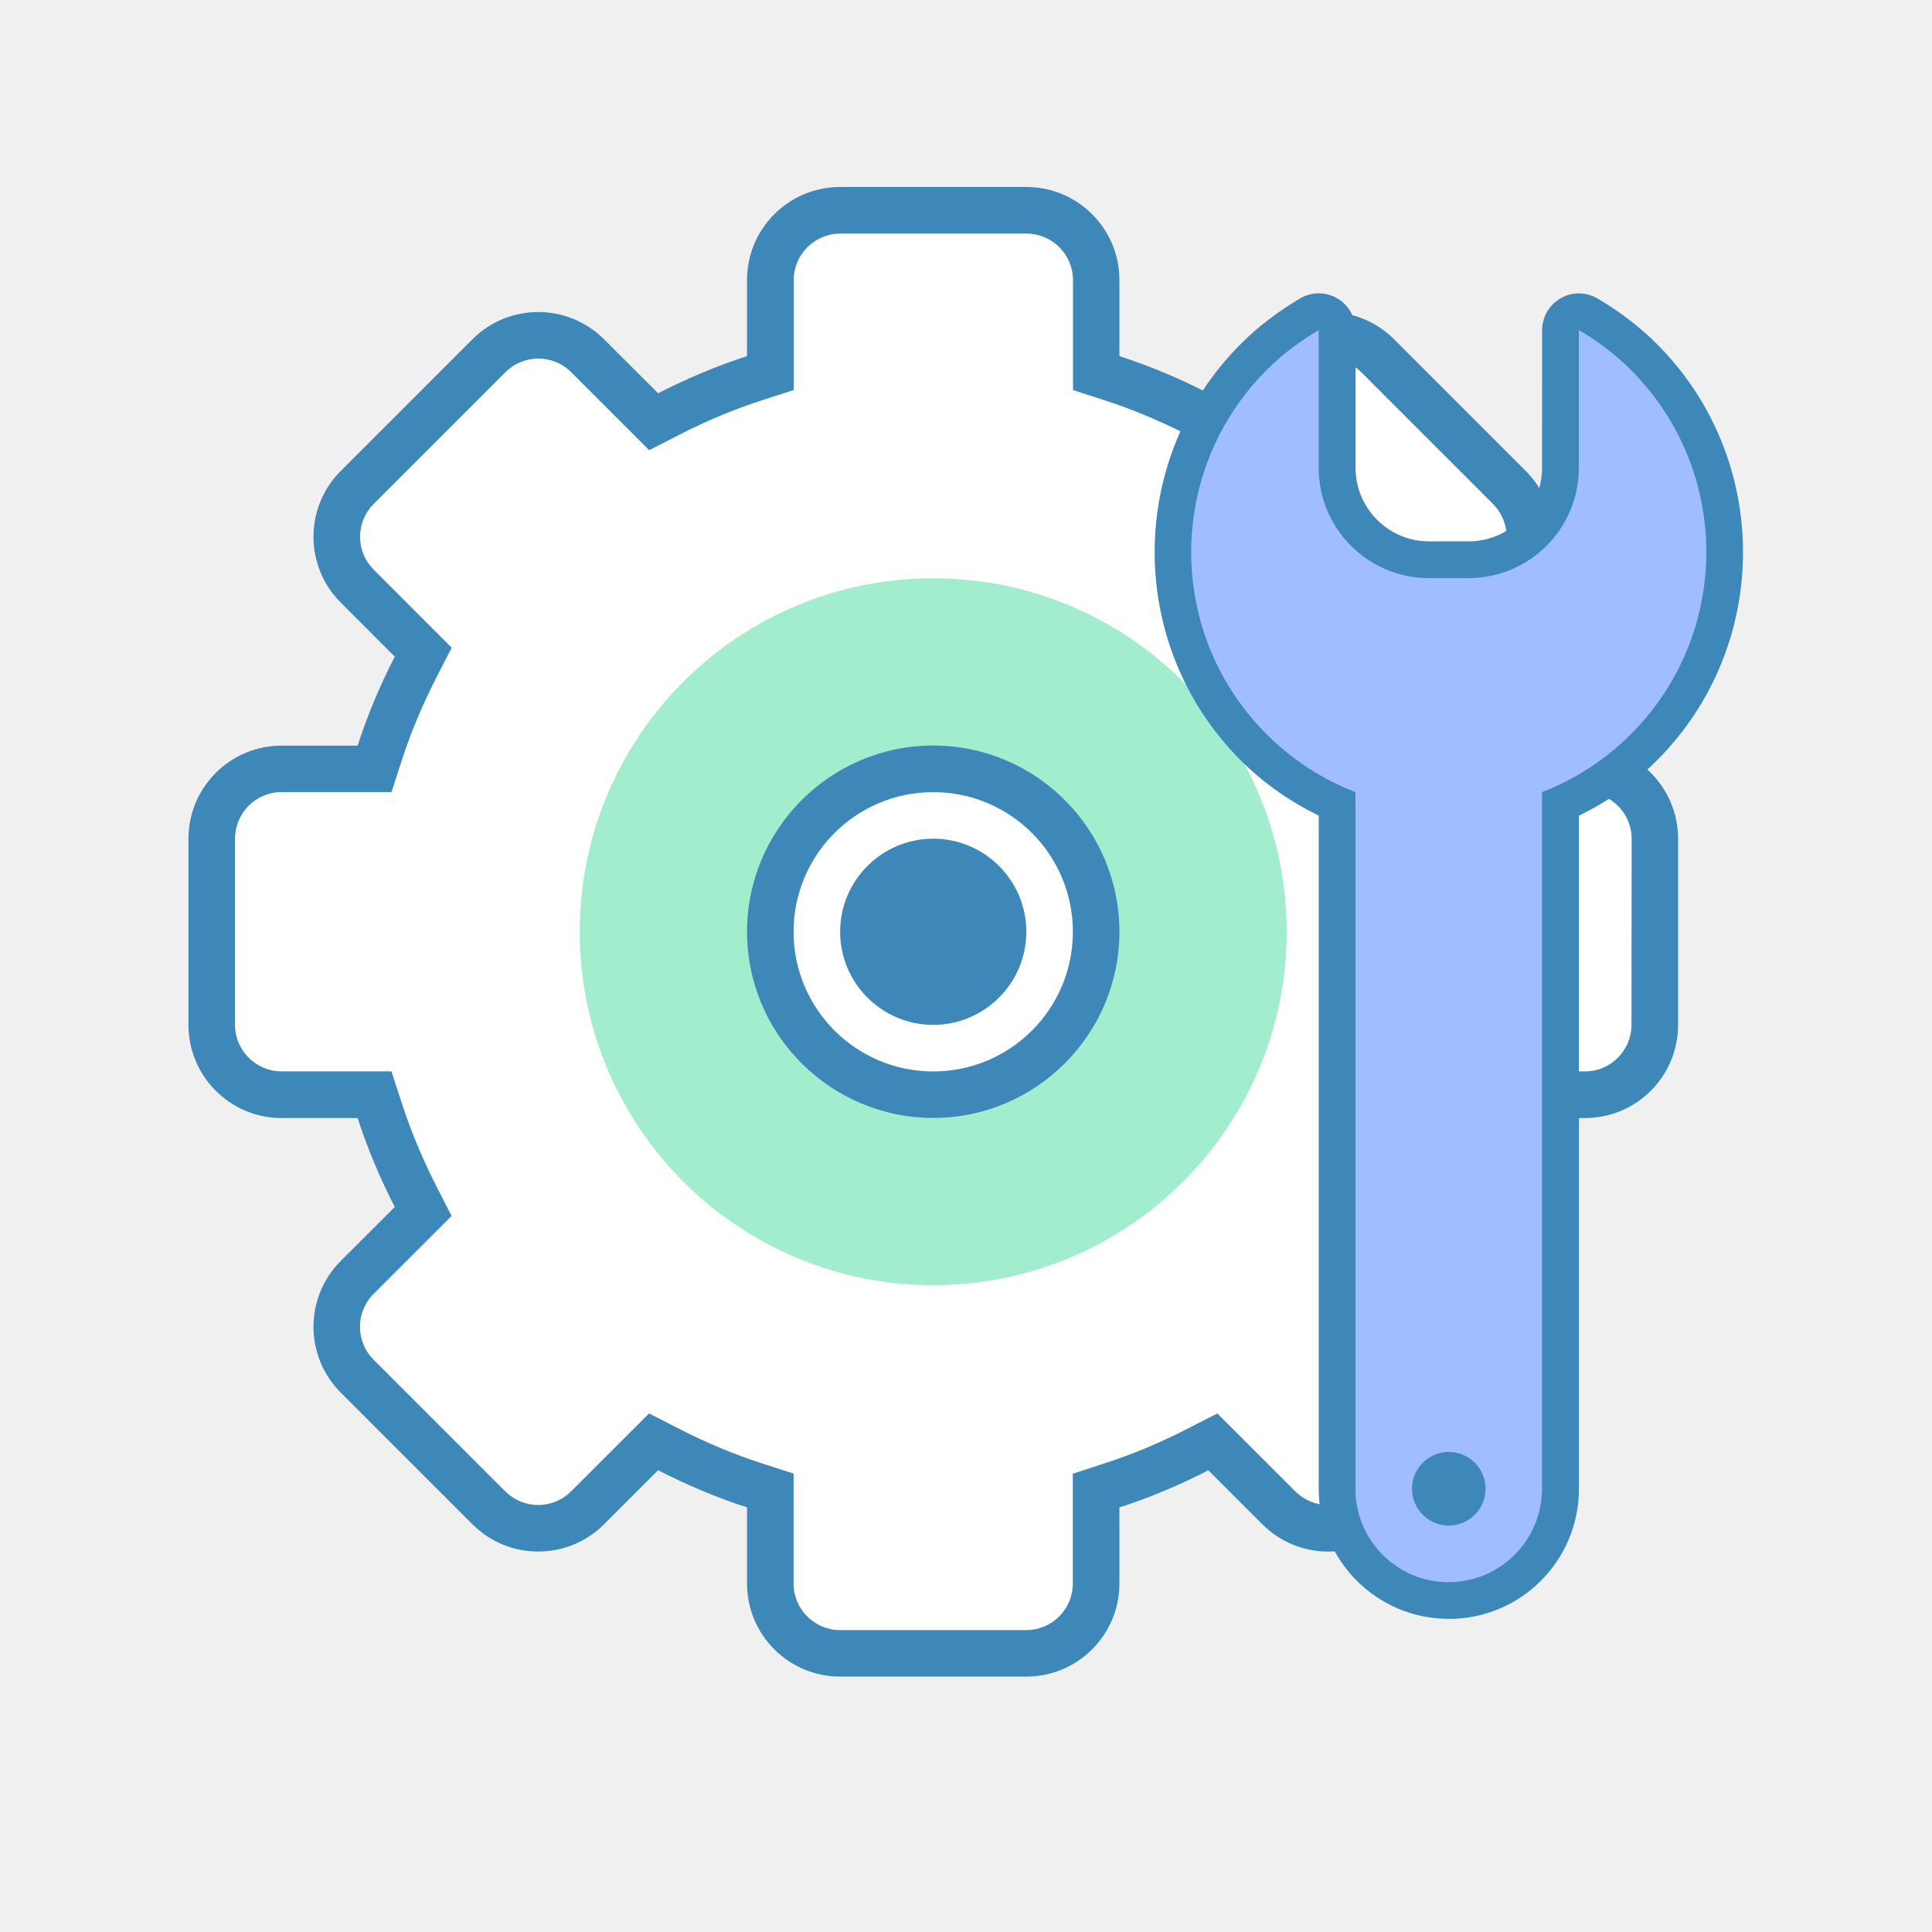
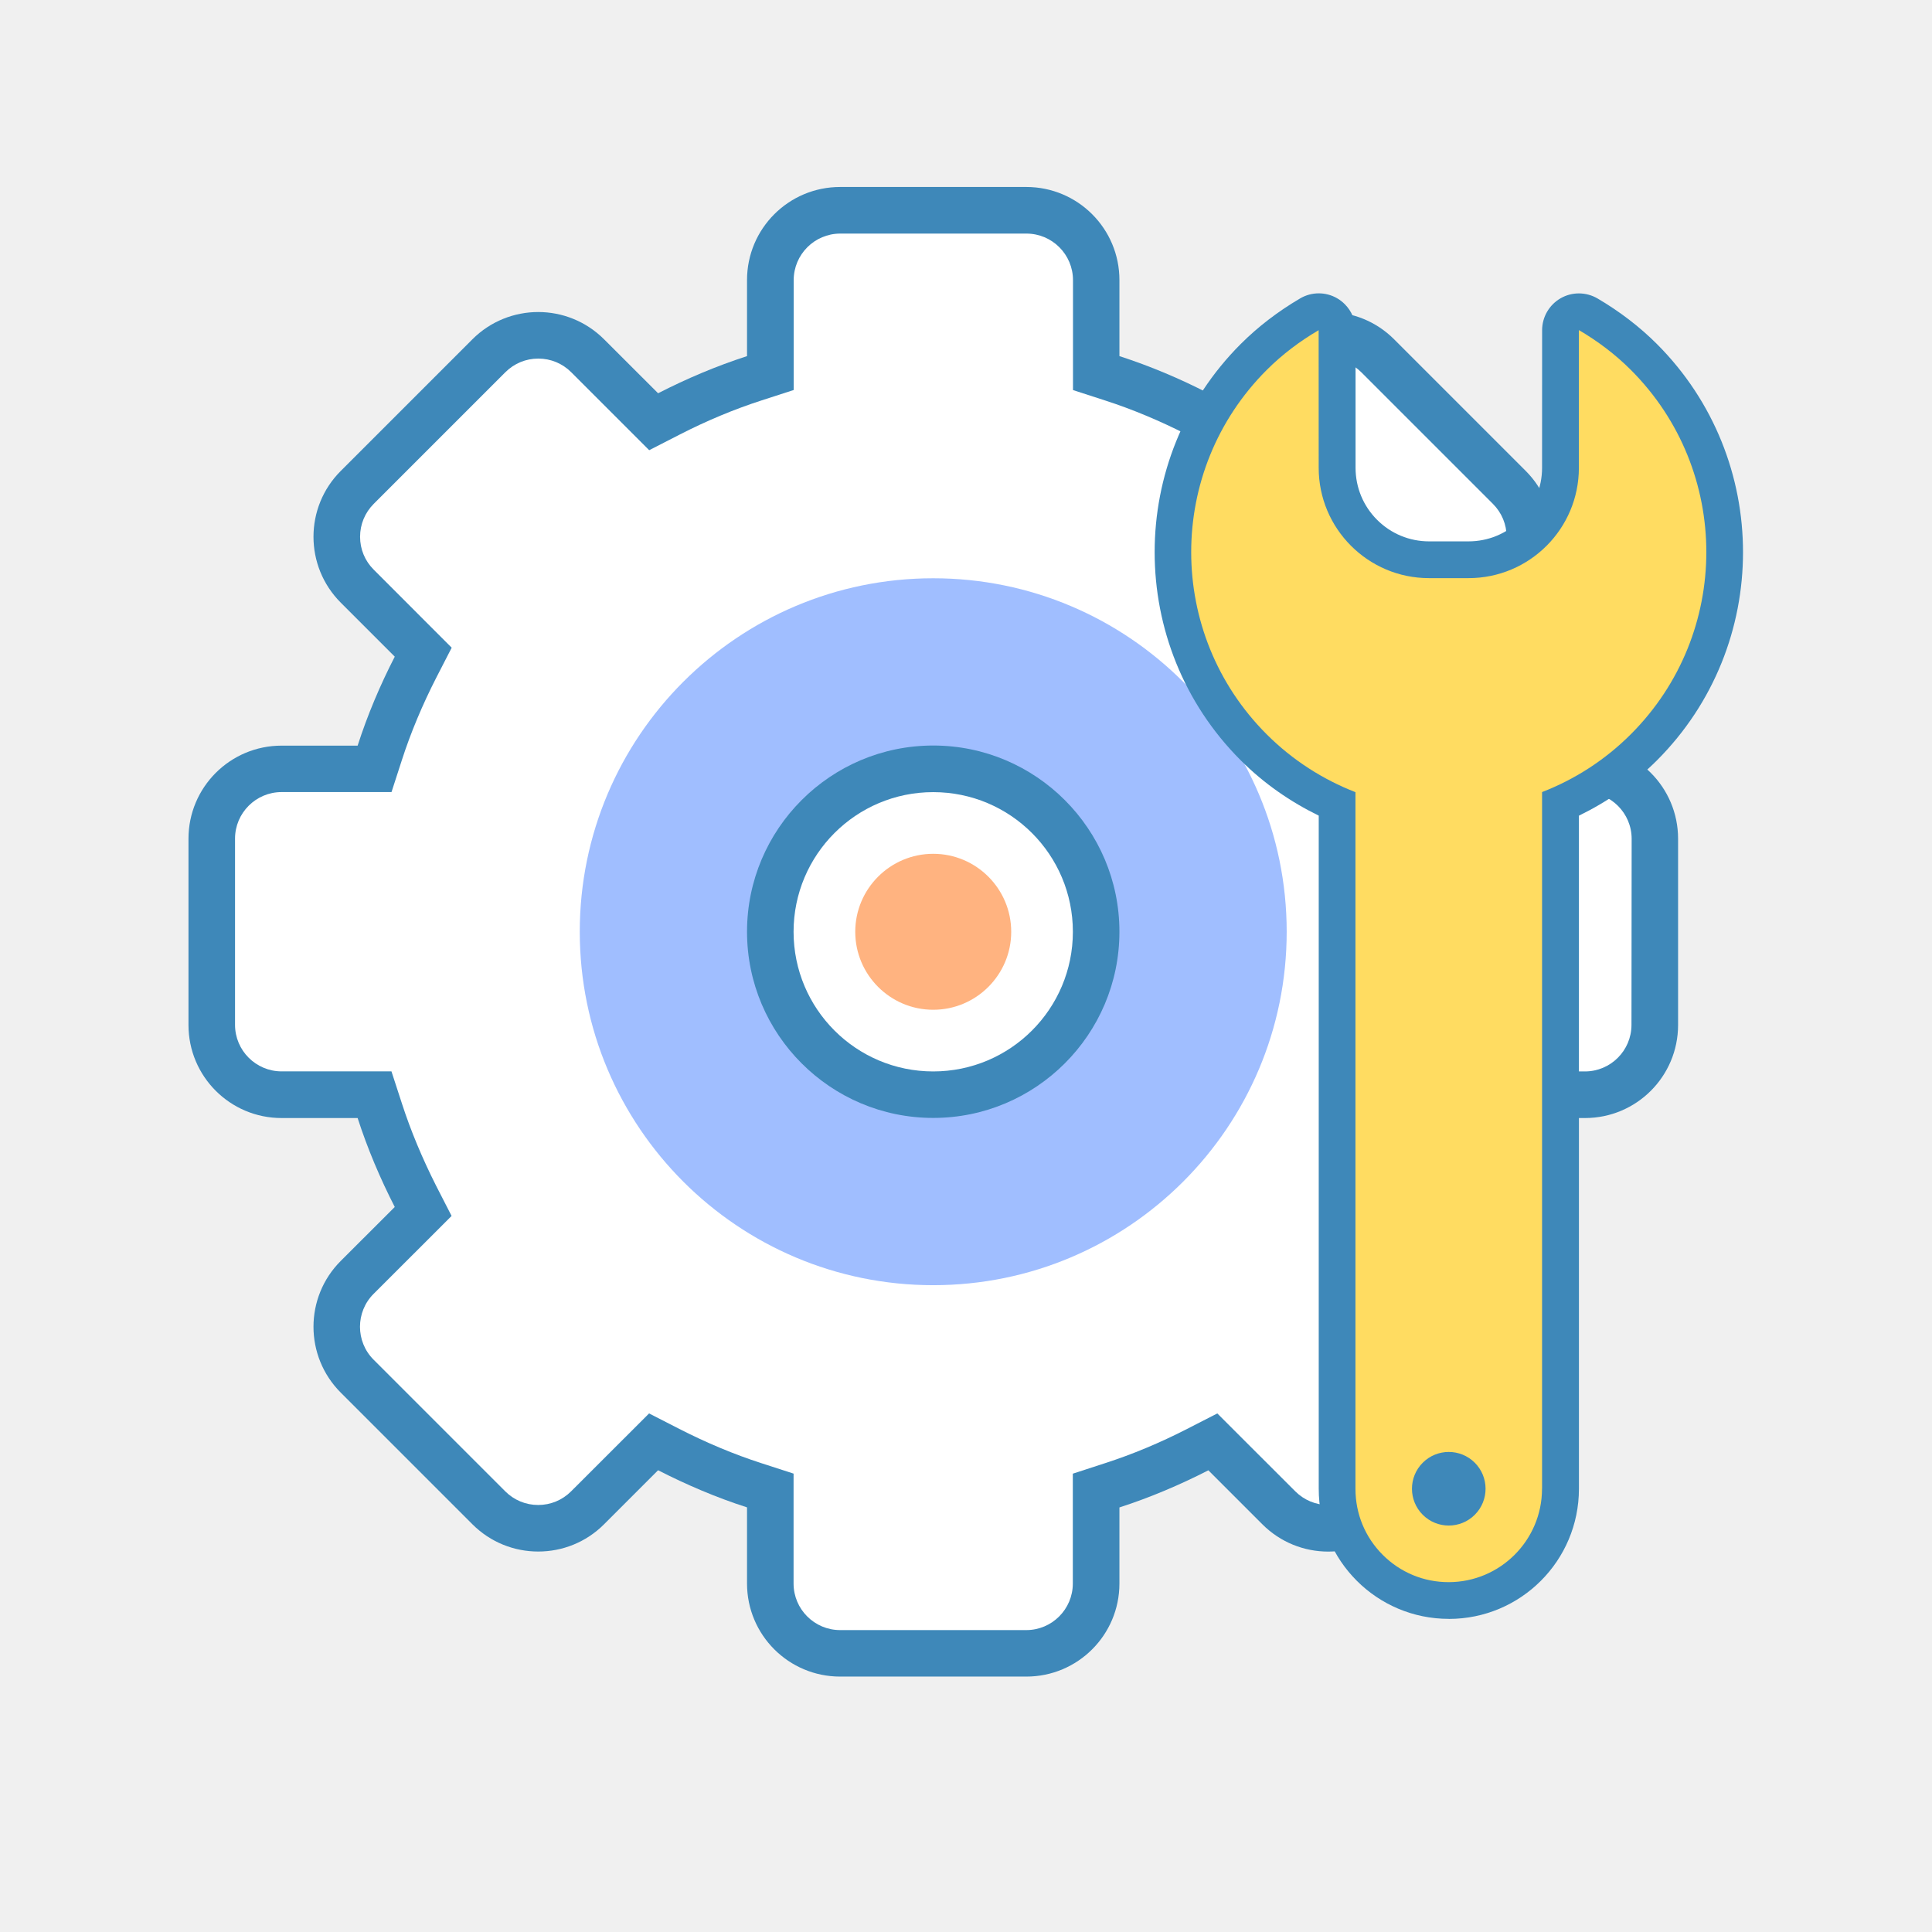
<svg xmlns="http://www.w3.org/2000/svg" width="128" height="128" viewBox="0 0 33.867 33.867" version="1.1" id="svg8">
  <defs id="defs2" />
  <g id="layer1" transform="translate(0,-263.1333)">
    <g id="g4631" transform="matrix(0.2645833,0,0,0.2645833,123.9807,233.3765)" />
    <g id="g4633" transform="matrix(0.2645833,0,0,0.2645833,123.9807,233.3765)" />
    <g id="g4635" transform="matrix(0.2645833,0,0,0.2645833,123.9807,233.3765)" />
    <g id="g4637" transform="matrix(0.2645833,0,0,0.2645833,123.9807,233.3765)" />
    <g id="g4639" transform="matrix(0.2645833,0,0,0.2645833,123.9807,233.3765)" />
    <g id="g4641" transform="matrix(0.2645833,0,0,0.2645833,123.9807,233.3765)" />
    <g id="g4643" transform="matrix(0.2645833,0,0,0.2645833,123.9807,233.3765)" />
    <g id="g4645" transform="matrix(0.2645833,0,0,0.2645833,123.9807,233.3765)" />
    <g id="g4647" transform="matrix(0.2645833,0,0,0.2645833,123.9807,233.3765)" />
    <g id="g4649" transform="matrix(0.2645833,0,0,0.2645833,123.9807,233.3765)" />
    <g id="g4651" transform="matrix(0.2645833,0,0,0.2645833,123.9807,233.3765)" />
    <g id="g4653" transform="matrix(0.2645833,0,0,0.2645833,123.9807,233.3765)" />
    <g id="g4655" transform="matrix(0.2645833,0,0,0.2645833,123.9807,233.3765)" />
    <g id="g4657" transform="matrix(0.2645833,0,0,0.2645833,123.9807,233.3765)" />
    <g id="g4659" transform="matrix(0.2645833,0,0,0.2645833,123.9807,233.3765)" />
    <g id="g5940" transform="matrix(0.2645833,0,0,0.2645833,52.3312,255.6772)" />
    <g id="g5942" transform="matrix(0.2645833,0,0,0.2645833,52.3312,255.6772)" />
    <g id="g5944" transform="matrix(0.2645833,0,0,0.2645833,52.3312,255.6772)" />
    <g id="g5946" transform="matrix(0.2645833,0,0,0.2645833,52.3312,255.6772)" />
    <g id="g5948" transform="matrix(0.2645833,0,0,0.2645833,52.3312,255.6772)" />
    <g id="g5950" transform="matrix(0.2645833,0,0,0.2645833,52.3312,255.6772)" />
    <g id="g5952" transform="matrix(0.2645833,0,0,0.2645833,52.3312,255.6772)" />
    <g id="g5954" transform="matrix(0.2645833,0,0,0.2645833,52.3312,255.6772)" />
    <g id="g5956" transform="matrix(0.2645833,0,0,0.2645833,52.3312,255.6772)" />
    <g id="g5958" transform="matrix(0.2645833,0,0,0.2645833,52.3312,255.6772)" />
    <g id="g5960" transform="matrix(0.2645833,0,0,0.2645833,52.3312,255.6772)" />
    <g id="g5962" transform="matrix(0.2645833,0,0,0.2645833,52.3312,255.6772)" />
    <g id="g5964" transform="matrix(0.2645833,0,0,0.2645833,52.3312,255.6772)" />
    <g id="g5966" transform="matrix(0.2645833,0,0,0.2645833,52.3312,255.6772)" />
    <g id="g5968" transform="matrix(0.2645833,0,0,0.2645833,52.3312,255.6772)" />
    <g id="g6342" transform="matrix(0.05223282,0,0,0.05223282,4.536288,266.078)" />
    <g id="g6344" transform="matrix(0.05223282,0,0,0.05223282,4.536288,266.078)" />
    <g id="g6346" transform="matrix(0.05223282,0,0,0.05223282,4.536288,266.078)" />
    <g id="g6348" transform="matrix(0.05223282,0,0,0.05223282,4.536288,266.078)" />
    <g id="g6350" transform="matrix(0.05223282,0,0,0.05223282,4.536288,266.078)" />
    <g id="g6352" transform="matrix(0.05223282,0,0,0.05223282,4.536288,266.078)" />
    <g id="g6354" transform="matrix(0.05223282,0,0,0.05223282,4.536288,266.078)" />
    <g id="g6356" transform="matrix(0.05223282,0,0,0.05223282,4.536288,266.078)" />
    <g id="g6358" transform="matrix(0.05223282,0,0,0.05223282,4.536288,266.078)" />
    <g id="g6360" transform="matrix(0.05223282,0,0,0.05223282,4.536288,266.078)" />
    <g id="g6362" transform="matrix(0.05223282,0,0,0.05223282,4.536288,266.078)" />
    <g id="g6364" transform="matrix(0.05223282,0,0,0.05223282,4.536288,266.078)" />
    <g id="g6366" transform="matrix(0.05223282,0,0,0.05223282,4.536288,266.078)" />
    <g id="g6368" transform="matrix(0.05223282,0,0,0.05223282,4.536288,266.078)" />
    <g id="g6370" transform="matrix(0.05223282,0,0,0.05223282,4.536288,266.078)" />
    <g id="g7291" transform="matrix(0.04735073,0,0,0.04735073,4.711943,267.7517)" />
    <g id="g7293" transform="matrix(0.04735073,0,0,0.04735073,4.711943,267.7517)" />
    <g id="g7295" transform="matrix(0.04735073,0,0,0.04735073,4.711943,267.7517)" />
    <g id="g7297" transform="matrix(0.04735073,0,0,0.04735073,4.711943,267.7517)" />
    <g id="g7299" transform="matrix(0.04735073,0,0,0.04735073,4.711943,267.7517)" />
    <g id="g7301" transform="matrix(0.04735073,0,0,0.04735073,4.711943,267.7517)" />
    <g id="g7303" transform="matrix(0.04735073,0,0,0.04735073,4.711943,267.7517)" />
    <g id="g7305" transform="matrix(0.04735073,0,0,0.04735073,4.711943,267.7517)" />
    <g id="g7307" transform="matrix(0.04735073,0,0,0.04735073,4.711943,267.7517)" />
    <g id="g7309" transform="matrix(0.04735073,0,0,0.04735073,4.711943,267.7517)" />
    <g id="g7311" transform="matrix(0.04735073,0,0,0.04735073,4.711943,267.7517)" />
    <g id="g7313" transform="matrix(0.04735073,0,0,0.04735073,4.711943,267.7517)" />
    <g id="g7315" transform="matrix(0.04735073,0,0,0.04735073,4.711943,267.7517)" />
    <g id="g7317" transform="matrix(0.04735073,0,0,0.04735073,4.711943,267.7517)" />
    <g id="g7319" transform="matrix(0.04735073,0,0,0.04735073,4.711943,267.7517)" />
    <g id="g4631-3" transform="matrix(0.2645833,0,0,0.2645833,163.6301,236.6823)" />
    <g id="g4633-4" transform="matrix(0.2645833,0,0,0.2645833,163.6301,236.6823)" />
    <g id="g4635-2" transform="matrix(0.2645833,0,0,0.2645833,163.6301,236.6823)" />
    <g id="g4637-2" transform="matrix(0.2645833,0,0,0.2645833,163.6301,236.6823)" />
    <g id="g4639-4" transform="matrix(0.2645833,0,0,0.2645833,163.6301,236.6823)" />
    <g id="g4641-5" transform="matrix(0.2645833,0,0,0.2645833,163.6301,236.6823)" />
    <g id="g4643-1" transform="matrix(0.2645833,0,0,0.2645833,163.6301,236.6823)" />
    <g id="g4645-7" transform="matrix(0.2645833,0,0,0.2645833,163.6301,236.6823)" />
    <g id="g4647-5" transform="matrix(0.2645833,0,0,0.2645833,163.6301,236.6823)" />
    <g id="g4649-7" transform="matrix(0.2645833,0,0,0.2645833,163.6301,236.6823)" />
    <g id="g4651-1" transform="matrix(0.2645833,0,0,0.2645833,163.6301,236.6823)" />
    <g id="g4653-6" transform="matrix(0.2645833,0,0,0.2645833,163.6301,236.6823)" />
    <g id="g4655-9" transform="matrix(0.2645833,0,0,0.2645833,163.6301,236.6823)" />
    <g id="g4657-8" transform="matrix(0.2645833,0,0,0.2645833,163.6301,236.6823)" />
    <g id="g4659-1" transform="matrix(0.2645833,0,0,0.2645833,163.6301,236.6823)" />
    <g id="g5940-3" transform="matrix(0.2645833,0,0,0.2645833,91.98059,258.9829)" />
    <g id="g5942-3" transform="matrix(0.2645833,0,0,0.2645833,91.98059,258.9829)" />
    <g id="g5944-3" transform="matrix(0.2645833,0,0,0.2645833,91.98059,258.9829)" />
    <g id="g5946-7" transform="matrix(0.2645833,0,0,0.2645833,91.98059,258.9829)" />
    <g id="g5948-9" transform="matrix(0.2645833,0,0,0.2645833,91.98059,258.9829)" />
    <g id="g5950-8" transform="matrix(0.2645833,0,0,0.2645833,91.98059,258.9829)" />
    <g id="g5952-6" transform="matrix(0.2645833,0,0,0.2645833,91.98059,258.9829)" />
    <g id="g5954-7" transform="matrix(0.2645833,0,0,0.2645833,91.98059,258.9829)" />
    <g id="g5956-0" transform="matrix(0.2645833,0,0,0.2645833,91.98059,258.9829)" />
    <g id="g5958-4" transform="matrix(0.2645833,0,0,0.2645833,91.98059,258.9829)" />
    <g id="g5960-8" transform="matrix(0.2645833,0,0,0.2645833,91.98059,258.9829)" />
    <g id="g5962-4" transform="matrix(0.2645833,0,0,0.2645833,91.98059,258.9829)" />
    <g id="g5964-8" transform="matrix(0.2645833,0,0,0.2645833,91.98059,258.9829)" />
    <g id="g5966-1" transform="matrix(0.2645833,0,0,0.2645833,91.98059,258.9829)" />
    <g id="g5968-6" transform="matrix(0.2645833,0,0,0.2645833,91.98059,258.9829)" />
    <g id="g9107" transform="matrix(0.05143118,0,0,0.05143118,3.870571,266.0072)" />
    <g id="g9109" transform="matrix(0.05143118,0,0,0.05143118,3.870571,266.0072)" />
    <g id="g9111" transform="matrix(0.05143118,0,0,0.05143118,3.870571,266.0072)" />
    <g id="g9113" transform="matrix(0.05143118,0,0,0.05143118,3.870571,266.0072)" />
    <g id="g9115" transform="matrix(0.05143118,0,0,0.05143118,3.870571,266.0072)" />
    <g id="g9117" transform="matrix(0.05143118,0,0,0.05143118,3.870571,266.0072)" />
    <g id="g9119" transform="matrix(0.05143118,0,0,0.05143118,3.870571,266.0072)" />
    <g id="g9121" transform="matrix(0.05143118,0,0,0.05143118,3.870571,266.0072)" />
    <g id="g9123" transform="matrix(0.05143118,0,0,0.05143118,3.870571,266.0072)" />
    <g id="g9125" transform="matrix(0.05143118,0,0,0.05143118,3.870571,266.0072)" />
    <g id="g9127" transform="matrix(0.05143118,0,0,0.05143118,3.870571,266.0072)" />
    <g id="g9129" transform="matrix(0.05143118,0,0,0.05143118,3.870571,266.0072)" />
    <g id="g9131" transform="matrix(0.05143118,0,0,0.05143118,3.870571,266.0072)" />
    <g id="g9133" transform="matrix(0.05143118,0,0,0.05143118,3.870571,266.0072)" />
    <g id="g9135" transform="matrix(0.05143118,0,0,0.05143118,3.870571,266.0072)" />
    <g id="g11022" transform="matrix(0.04654322,0,0,0.04654322,4.778384,268.1291)" />
    <g id="g11024" transform="matrix(0.04654322,0,0,0.04654322,4.778384,268.1291)" />
    <g id="g11026" transform="matrix(0.04654322,0,0,0.04654322,4.778384,268.1291)" />
    <g id="g11028" transform="matrix(0.04654322,0,0,0.04654322,4.778384,268.1291)" />
    <g id="g11030" transform="matrix(0.04654322,0,0,0.04654322,4.778384,268.1291)" />
    <g id="g11032" transform="matrix(0.04654322,0,0,0.04654322,4.778384,268.1291)" />
    <g id="g11034" transform="matrix(0.04654322,0,0,0.04654322,4.778384,268.1291)" />
    <g id="g11036" transform="matrix(0.04654322,0,0,0.04654322,4.778384,268.1291)" />
    <g id="g11038" transform="matrix(0.04654322,0,0,0.04654322,4.778384,268.1291)" />
    <g id="g11040" transform="matrix(0.04654322,0,0,0.04654322,4.778384,268.1291)" />
    <g id="g11042" transform="matrix(0.04654322,0,0,0.04654322,4.778384,268.1291)" />
    <g id="g11044" transform="matrix(0.04654322,0,0,0.04654322,4.778384,268.1291)" />
    <g id="g11046" transform="matrix(0.04654322,0,0,0.04654322,4.778384,268.1291)" />
    <g id="g11048" transform="matrix(0.04654322,0,0,0.04654322,4.778384,268.1291)" />
    <g id="g11050" transform="matrix(0.04654322,0,0,0.04654322,4.778384,268.1291)" />
    <g id="g11278" transform="matrix(0.2645833,0,0,0.2645833,-194.0538,194.4258)" />
    <g id="g11280" transform="matrix(0.2645833,0,0,0.2645833,-194.0538,194.4258)" />
    <g id="g11282" transform="matrix(0.2645833,0,0,0.2645833,-194.0538,194.4258)" />
    <g id="g11284" transform="matrix(0.2645833,0,0,0.2645833,-194.0538,194.4258)" />
    <g id="g11286" transform="matrix(0.2645833,0,0,0.2645833,-194.0538,194.4258)" />
    <g id="g11288" transform="matrix(0.2645833,0,0,0.2645833,-194.0538,194.4258)" />
    <g id="g11290" transform="matrix(0.2645833,0,0,0.2645833,-194.0538,194.4258)" />
    <g id="g11292" transform="matrix(0.2645833,0,0,0.2645833,-194.0538,194.4258)" />
    <g id="g11294" transform="matrix(0.2645833,0,0,0.2645833,-194.0538,194.4258)" />
    <g id="g11296" transform="matrix(0.2645833,0,0,0.2645833,-194.0538,194.4258)" />
    <g id="g11298" transform="matrix(0.2645833,0,0,0.2645833,-194.0538,194.4258)" />
    <g id="g11300" transform="matrix(0.2645833,0,0,0.2645833,-194.0538,194.4258)" />
    <g id="g11302" transform="matrix(0.2645833,0,0,0.2645833,-194.0538,194.4258)" />
    <g id="g11304" transform="matrix(0.2645833,0,0,0.2645833,-194.0538,194.4258)" />
    <g id="g11306" transform="matrix(0.2645833,0,0,0.2645833,-194.0538,194.4258)" />
    <g id="g529" transform="matrix(0.05116223,0,0,0.05116223,4.008144,266.427)" />
    <g id="g531" transform="matrix(0.05116223,0,0,0.05116223,4.008144,266.427)" />
    <g id="g533" transform="matrix(0.05116223,0,0,0.05116223,4.008144,266.427)" />
    <g id="g535" transform="matrix(0.05116223,0,0,0.05116223,4.008144,266.427)" />
    <g id="g537" transform="matrix(0.05116223,0,0,0.05116223,4.008144,266.427)" />
    <g id="g539" transform="matrix(0.05116223,0,0,0.05116223,4.008144,266.427)" />
    <g id="g541" transform="matrix(0.05116223,0,0,0.05116223,4.008144,266.427)" />
    <g id="g543" transform="matrix(0.05116223,0,0,0.05116223,4.008144,266.427)" />
    <g id="g545" transform="matrix(0.05116223,0,0,0.05116223,4.008144,266.427)" />
    <g id="g547" transform="matrix(0.05116223,0,0,0.05116223,4.008144,266.427)" />
    <g id="g549" transform="matrix(0.05116223,0,0,0.05116223,4.008144,266.427)" />
    <g id="g551" transform="matrix(0.05116223,0,0,0.05116223,4.008144,266.427)" />
    <g id="g553" transform="matrix(0.05116223,0,0,0.05116223,4.008144,266.427)" />
    <g id="g555" transform="matrix(0.05116223,0,0,0.05116223,4.008144,266.427)" />
    <g id="g557" transform="matrix(0.05116223,0,0,0.05116223,4.008144,266.427)" />
    <g id="g2091" transform="matrix(0.05329301,0,0,0.05329301,-31.61638,265.7685)" />
    <g id="g2093" transform="matrix(0.05329301,0,0,0.05329301,-31.61638,265.7685)" />
    <g id="g2095" transform="matrix(0.05329301,0,0,0.05329301,-31.61638,265.7685)" />
    <g id="g2097" transform="matrix(0.05329301,0,0,0.05329301,-31.61638,265.7685)" />
    <g id="g2099" transform="matrix(0.05329301,0,0,0.05329301,-31.61638,265.7685)" />
    <g id="g2101" transform="matrix(0.05329301,0,0,0.05329301,-31.61638,265.7685)" />
    <g id="g2103" transform="matrix(0.05329301,0,0,0.05329301,-31.61638,265.7685)" />
    <g id="g2105" transform="matrix(0.05329301,0,0,0.05329301,-31.61638,265.7685)" />
    <g id="g2107" transform="matrix(0.05329301,0,0,0.05329301,-31.61638,265.7685)" />
    <g id="g2109" transform="matrix(0.05329301,0,0,0.05329301,-31.61638,265.7685)" />
    <g id="g2111" transform="matrix(0.05329301,0,0,0.05329301,-31.61638,265.7685)" />
    <g id="g2113" transform="matrix(0.05329301,0,0,0.05329301,-31.61638,265.7685)" />
    <g id="g2115" transform="matrix(0.05329301,0,0,0.05329301,-31.61638,265.7685)" />
    <g id="g2117" transform="matrix(0.05329301,0,0,0.05329301,-31.61638,265.7685)" />
    <g id="g2119" transform="matrix(0.05329301,0,0,0.05329301,-31.61638,265.7685)" />
    <g id="g2500" transform="matrix(0.05277439,0,0,0.05277439,-26.44546,264.8807)" />
    <g id="g2502" transform="matrix(0.05277439,0,0,0.05277439,-26.44546,264.8807)" />
    <g id="g2504" transform="matrix(0.05277439,0,0,0.05277439,-26.44546,264.8807)" />
    <g id="g2506" transform="matrix(0.05277439,0,0,0.05277439,-26.44546,264.8807)" />
    <g id="g2508" transform="matrix(0.05277439,0,0,0.05277439,-26.44546,264.8807)" />
    <g id="g2510" transform="matrix(0.05277439,0,0,0.05277439,-26.44546,264.8807)" />
    <g id="g2512" transform="matrix(0.05277439,0,0,0.05277439,-26.44546,264.8807)" />
    <g id="g2514" transform="matrix(0.05277439,0,0,0.05277439,-26.44546,264.8807)" />
    <g id="g2516" transform="matrix(0.05277439,0,0,0.05277439,-26.44546,264.8807)" />
    <g id="g2518" transform="matrix(0.05277439,0,0,0.05277439,-26.44546,264.8807)" />
    <g id="g2520" transform="matrix(0.05277439,0,0,0.05277439,-26.44546,264.8807)" />
    <g id="g2522" transform="matrix(0.05277439,0,0,0.05277439,-26.44546,264.8807)" />
    <g id="g2524" transform="matrix(0.05277439,0,0,0.05277439,-26.44546,264.8807)" />
    <g id="g2526" transform="matrix(0.05277439,0,0,0.05277439,-26.44546,264.8807)" />
    <g id="g2528" transform="matrix(0.05277439,0,0,0.05277439,-26.44546,264.8807)" />
    <g id="g2927" transform="matrix(0.04653862,0,0,0.04653862,5.033351,267.5985)" />
    <g id="g2929" transform="matrix(0.04653862,0,0,0.04653862,5.033351,267.5985)" />
    <g id="g2931" transform="matrix(0.04653862,0,0,0.04653862,5.033351,267.5985)" />
    <g id="g2933" transform="matrix(0.04653862,0,0,0.04653862,5.033351,267.5985)" />
    <g id="g2935" transform="matrix(0.04653862,0,0,0.04653862,5.033351,267.5985)" />
    <g id="g2937" transform="matrix(0.04653862,0,0,0.04653862,5.033351,267.5985)" />
    <g id="g2939" transform="matrix(0.04653862,0,0,0.04653862,5.033351,267.5985)" />
    <g id="g2941" transform="matrix(0.04653862,0,0,0.04653862,5.033351,267.5985)" />
    <g id="g2943" transform="matrix(0.04653862,0,0,0.04653862,5.033351,267.5985)" />
    <g id="g2945" transform="matrix(0.04653862,0,0,0.04653862,5.033351,267.5985)" />
    <g id="g2947" transform="matrix(0.04653862,0,0,0.04653862,5.033351,267.5985)" />
    <g id="g2949" transform="matrix(0.04653862,0,0,0.04653862,5.033351,267.5985)" />
    <g id="g2951" transform="matrix(0.04653862,0,0,0.04653862,5.033351,267.5985)" />
    <g id="g2953" transform="matrix(0.04653862,0,0,0.04653862,5.033351,267.5985)" />
    <g id="g2955" transform="matrix(0.04653862,0,0,0.04653862,5.033351,267.5985)" />
    <g id="g14915">
      <rect ry="0" y="263.133" x="0" height="33.867" width="33.867" id="rect1218" style="opacity:0;fill:#ff5555;fill-opacity:1;stroke:none;stroke-width:0.295;stroke-linecap:round;stroke-miterlimit:4;stroke-dasharray:none;stroke-dashoffset:0;stroke-opacity:1" />
      <path id="path11945" d="m 27.783,276.203 h -1.333 c -0.175,-0.541 -0.396,-1.061 -0.651,-1.559 l 0.947,-0.947 c 0.637,-0.637 0.637,-1.67 0,-2.308 l -2.308,-2.308 c -0.319,-0.319 -0.736,-0.478 -1.154,-0.478 -0.418,0 -0.836,0.159 -1.154,0.478 l -0.947,0.947 c -0.499,-0.257 -1.019,-0.477 -1.56,-0.652 v -1.333 c 0,-0.902 -0.73,-1.632 -1.632,-1.632 h -3.264 c -0.902,0 -1.632,0.73 -1.632,1.632 v 1.333 c -0.541,0.175 -1.061,0.396 -1.559,0.651 l -0.947,-0.946 c -0.319,-0.318 -0.736,-0.478 -1.154,-0.478 -0.418,0 -0.836,0.16 -1.154,0.478 l -2.308,2.308 c -0.637,0.637 -0.637,1.67 0,2.308 l 0.947,0.947 c -0.256,0.499 -0.477,1.019 -0.651,1.56 H 4.936 c -0.902,0 -1.632,0.73 -1.632,1.632 v 3.264 c 0,0.902 0.73,1.632 1.632,1.632 h 1.333 c 0.175,0.541 0.396,1.061 0.651,1.559 l -0.947,0.946 c -0.637,0.637 -0.637,1.67 0,2.308 l 2.308,2.308 c 0.319,0.319 0.736,0.478 1.154,0.478 0.418,0 0.836,-0.159 1.154,-0.478 l 0.947,-0.947 c 0.499,0.255 1.018,0.477 1.559,0.651 v 1.334 c 0,0.902 0.73,1.632 1.632,1.632 h 3.264 c 0.902,0 1.632,-0.73 1.632,-1.632 v -1.333 c 0.541,-0.175 1.061,-0.396 1.559,-0.651 l 0.947,0.947 c 0.319,0.319 0.736,0.478 1.154,0.478 0.418,0 0.836,-0.159 1.154,-0.478 l 2.308,-2.308 c 0.637,-0.637 0.637,-1.67 0,-2.308 l -0.947,-0.947 c 0.255,-0.499 0.477,-1.018 0.651,-1.559 h 1.335 c 0.902,0 1.632,-0.73 1.632,-1.632 v -3.264 c 0,-0.902 -0.73,-1.633 -1.632,-1.633 z" style="fill:#3e88b9;fill-opacity:1;stroke-width:0.816" />
      <path id="path11943" d="m 28.599,281.099 c 0,0.45 -0.366,0.816 -0.816,0.816 h -1.333 -0.594 l -0.183,0.565 c -0.154,0.477 -0.357,0.961 -0.601,1.439 l -0.271,0.529 0.42,0.42 0.947,0.946 c 0.318,0.318 0.318,0.836 0,1.154 l -2.308,2.308 c -0.154,0.154 -0.359,0.239 -0.577,0.239 -0.218,0 -0.423,-0.085 -0.577,-0.239 l -0.947,-0.946 -0.42,-0.42 -0.529,0.271 c -0.477,0.245 -0.962,0.447 -1.439,0.601 l -0.565,0.184 v 0.594 1.332 c 0,0.45 -0.366,0.816 -0.816,0.816 H 14.727 c -0.45,0 -0.816,-0.366 -0.816,-0.816 v -1.333 -0.594 l -0.565,-0.183 c -0.477,-0.154 -0.961,-0.357 -1.439,-0.601 l -0.529,-0.271 -0.42,0.42 -0.947,0.946 c -0.154,0.154 -0.359,0.239 -0.577,0.239 -0.218,0 -0.423,-0.085 -0.577,-0.239 l -2.308,-2.308 c -0.318,-0.318 -0.318,-0.836 0,-1.154 l 0.947,-0.946 0.42,-0.42 -0.271,-0.529 C 7.403,283.44 7.2,282.955 7.046,282.479 L 6.862,281.914 H 6.269 4.936 c -0.45,0 -0.816,-0.366 -0.816,-0.816 v -3.264 c 0,-0.45 0.366,-0.816 0.816,-0.816 h 1.333 0.594 l 0.183,-0.565 c 0.154,-0.477 0.357,-0.961 0.601,-1.439 L 7.918,274.487 7.497,274.066 6.551,273.119 C 6.397,272.966 6.312,272.761 6.312,272.543 c 0,-0.218 0.085,-0.423 0.239,-0.577 l 2.308,-2.308 c 0.154,-0.154 0.359,-0.239 0.577,-0.239 0.218,0 0.423,0.085 0.577,0.239 l 0.947,0.947 0.42,0.42 0.529,-0.271 c 0.477,-0.245 0.962,-0.447 1.439,-0.601 l 0.565,-0.183 v -0.593 -1.333 c 0,-0.45 0.366,-0.816 0.816,-0.816 h 3.264 c 0.45,0 0.816,0.366 0.816,0.816 v 1.333 0.594 l 0.565,0.183 c 0.477,0.154 0.961,0.357 1.439,0.601 l 0.529,0.271 0.42,-0.42 0.947,-0.947 c 0.154,-0.154 0.359,-0.239 0.577,-0.239 0.218,0 0.423,0.085 0.577,0.239 l 2.308,2.308 c 0.154,0.154 0.239,0.359 0.239,0.577 0,0.218 -0.085,0.423 -0.239,0.577 l -0.947,0.947 -0.42,0.42 0.271,0.529 c 0.245,0.478 0.447,0.962 0.601,1.439 l 0.184,0.565 h 0.594 1.332 c 0.45,0 0.816,0.366 0.816,0.816 z" style="fill:#ffffff;fill-opacity:1;stroke-width:0.816" />
-       <path id="path11941" d="m 16.359,273.27 c -3.422,0 -6.196,2.775 -6.196,6.196 0,3.422 2.775,6.196 6.196,6.196 3.422,0 6.196,-2.775 6.196,-6.196 0,-3.422 -2.775,-6.196 -6.196,-6.196 z" style="fill:#a2edce;fill-opacity:1;stroke-width:1.239" />
+       <path id="path11941" d="m 16.359,273.27 c -3.422,0 -6.196,2.775 -6.196,6.196 0,3.422 2.775,6.196 6.196,6.196 3.422,0 6.196,-2.775 6.196,-6.196 0,-3.422 -2.775,-6.196 -6.196,-6.196 z" style="fill:#a0beff;fill-opacity:1;stroke-width:1.239" />
      <path id="path11939" d="m 16.359,282.73 c -1.8,0 -3.264,-1.464 -3.264,-3.264 0,-1.8 1.464,-3.264 3.264,-3.264 1.8,0 3.264,1.464 3.264,3.264 0,1.8 -1.464,3.264 -3.264,3.264 z" style="fill:#3e88b9;fill-opacity:1;stroke-width:0.816" />
      <path id="path11937" d="m 16.359,277.019 c -1.352,0 -2.448,1.096 -2.448,2.448 0,1.352 1.096,2.448 2.448,2.448 1.352,0 2.448,-1.096 2.448,-2.448 0,-1.352 -1.096,-2.448 -2.448,-2.448 z" style="fill:#ffffff;fill-opacity:1;stroke-width:0.816" />
-       <path id="path11913" d="m 16.359,281.099 c -0.9,0 -1.632,-0.732 -1.632,-1.632 0,-0.9 0.732,-1.632 1.632,-1.632 0.9,0 1.632,0.732 1.632,1.632 0,0.9 -0.732,1.632 -1.632,1.632 z" style="fill:#3e88b9;fill-opacity:1;stroke-width:0.816" />
+       <path id="path11913" d="m 16.359,280.834 c -0.754,0 -1.367,-0.613 -1.367,-1.367 0,-0.754 0.613,-1.367 1.367,-1.367 0.754,0 1.367,0.613 1.367,1.367 0,0.754 -0.613,1.367 -1.367,1.367 z" style="fill:#ffb380;fill-opacity:1;stroke-width:0.684" />
      <g transform="matrix(0.819014,0.819014,-0.819014,0.819014,239.927,28.47593)" id="g11964">
        <path style="fill:#3e88b9;fill-opacity:1;stroke-width:0.557" d="m 29.612,291.549 c -0.384,0.384 -0.888,0.577 -1.392,0.577 -0.504,0 -1.008,-0.192 -1.392,-0.577 l -7.204,-7.204 c -0.448,0.154 -0.927,0.243 -1.427,0.243 -2.456,0 -4.455,-1.999 -4.455,-4.455 0,-0.369 0.05,-0.747 0.148,-1.124 0.05,-0.193 0.2,-0.345 0.393,-0.397 0.048,-0.013 0.097,-0.019 0.146,-0.019 0.146,0 0.288,0.057 0.394,0.163 l 1.473,1.473 c 0.211,0.21 0.49,0.326 0.787,0.326 0.297,0 0.577,-0.116 0.787,-0.326 l 0.422,-0.422 c 0.21,-0.21 0.326,-0.49 0.326,-0.787 0,-0.297 -0.116,-0.577 -0.326,-0.787 l -1.472,-1.473 c -0.141,-0.141 -0.196,-0.347 -0.144,-0.54 0.052,-0.193 0.204,-0.342 0.397,-0.393 0.377,-0.098 0.755,-0.148 1.124,-0.148 2.456,0 4.455,1.999 4.455,4.455 0,0.501 -0.089,0.979 -0.243,1.427 l 7.204,7.204 c 0.769,0.769 0.769,2.015 0,2.784 z" id="path11957" />
-         <path style="fill:#a0beff;fill-opacity:1;stroke-width:0.557" d="m 29.218,289.159 -7.456,-7.456 c 0.212,-0.481 0.331,-1.011 0.331,-1.57 0,-2.153 -1.745,-3.898 -3.898,-3.898 -0.34,0 -0.669,0.048 -0.983,0.13 l 1.473,1.473 c 0.653,0.653 0.653,1.71 0,2.363 l -0.422,0.422 c -0.326,0.326 -0.753,0.489 -1.181,0.489 -0.428,0 -0.855,-0.163 -1.181,-0.489 l -1.473,-1.472 c -0.082,0.315 -0.13,0.643 -0.13,0.983 0,2.153 1.745,3.898 3.898,3.898 0.559,0 1.089,-0.12 1.57,-0.331 l 7.456,7.456 c 0.267,0.267 0.621,0.414 0.998,0.414 0.377,0 0.732,-0.147 0.998,-0.414 0.55,-0.551 0.55,-1.446 0,-1.997 z" id="path11899" />
+         <path style="fill:#ffdc61;fill-opacity:1;stroke-width:0.557" d="m 29.218,289.159 -7.456,-7.456 c 0.212,-0.481 0.331,-1.011 0.331,-1.57 0,-2.153 -1.745,-3.898 -3.898,-3.898 -0.34,0 -0.669,0.048 -0.983,0.13 l 1.473,1.473 c 0.653,0.653 0.653,1.71 0,2.363 l -0.422,0.422 c -0.326,0.326 -0.753,0.489 -1.181,0.489 -0.428,0 -0.855,-0.163 -1.181,-0.489 l -1.473,-1.472 c -0.082,0.315 -0.13,0.643 -0.13,0.983 0,2.153 1.745,3.898 3.898,3.898 0.559,0 1.089,-0.12 1.57,-0.331 l 7.456,7.456 c 0.267,0.267 0.621,0.414 0.998,0.414 0.377,0 0.732,-0.147 0.998,-0.414 0.55,-0.551 0.55,-1.446 0,-1.997 z" id="path11899" />
        <path style="fill:#3e88b9;fill-opacity:1;stroke-width:0.557" d="m 28.776,290.157 c 0,0.307 -0.249,0.557 -0.557,0.557 -0.307,0 -0.557,-0.249 -0.557,-0.557 0,-0.307 0.249,-0.557 0.557,-0.557 0.307,0 0.557,0.249 0.557,0.557 z" id="path11959" />
      </g>
    </g>
  </g>
</svg>
